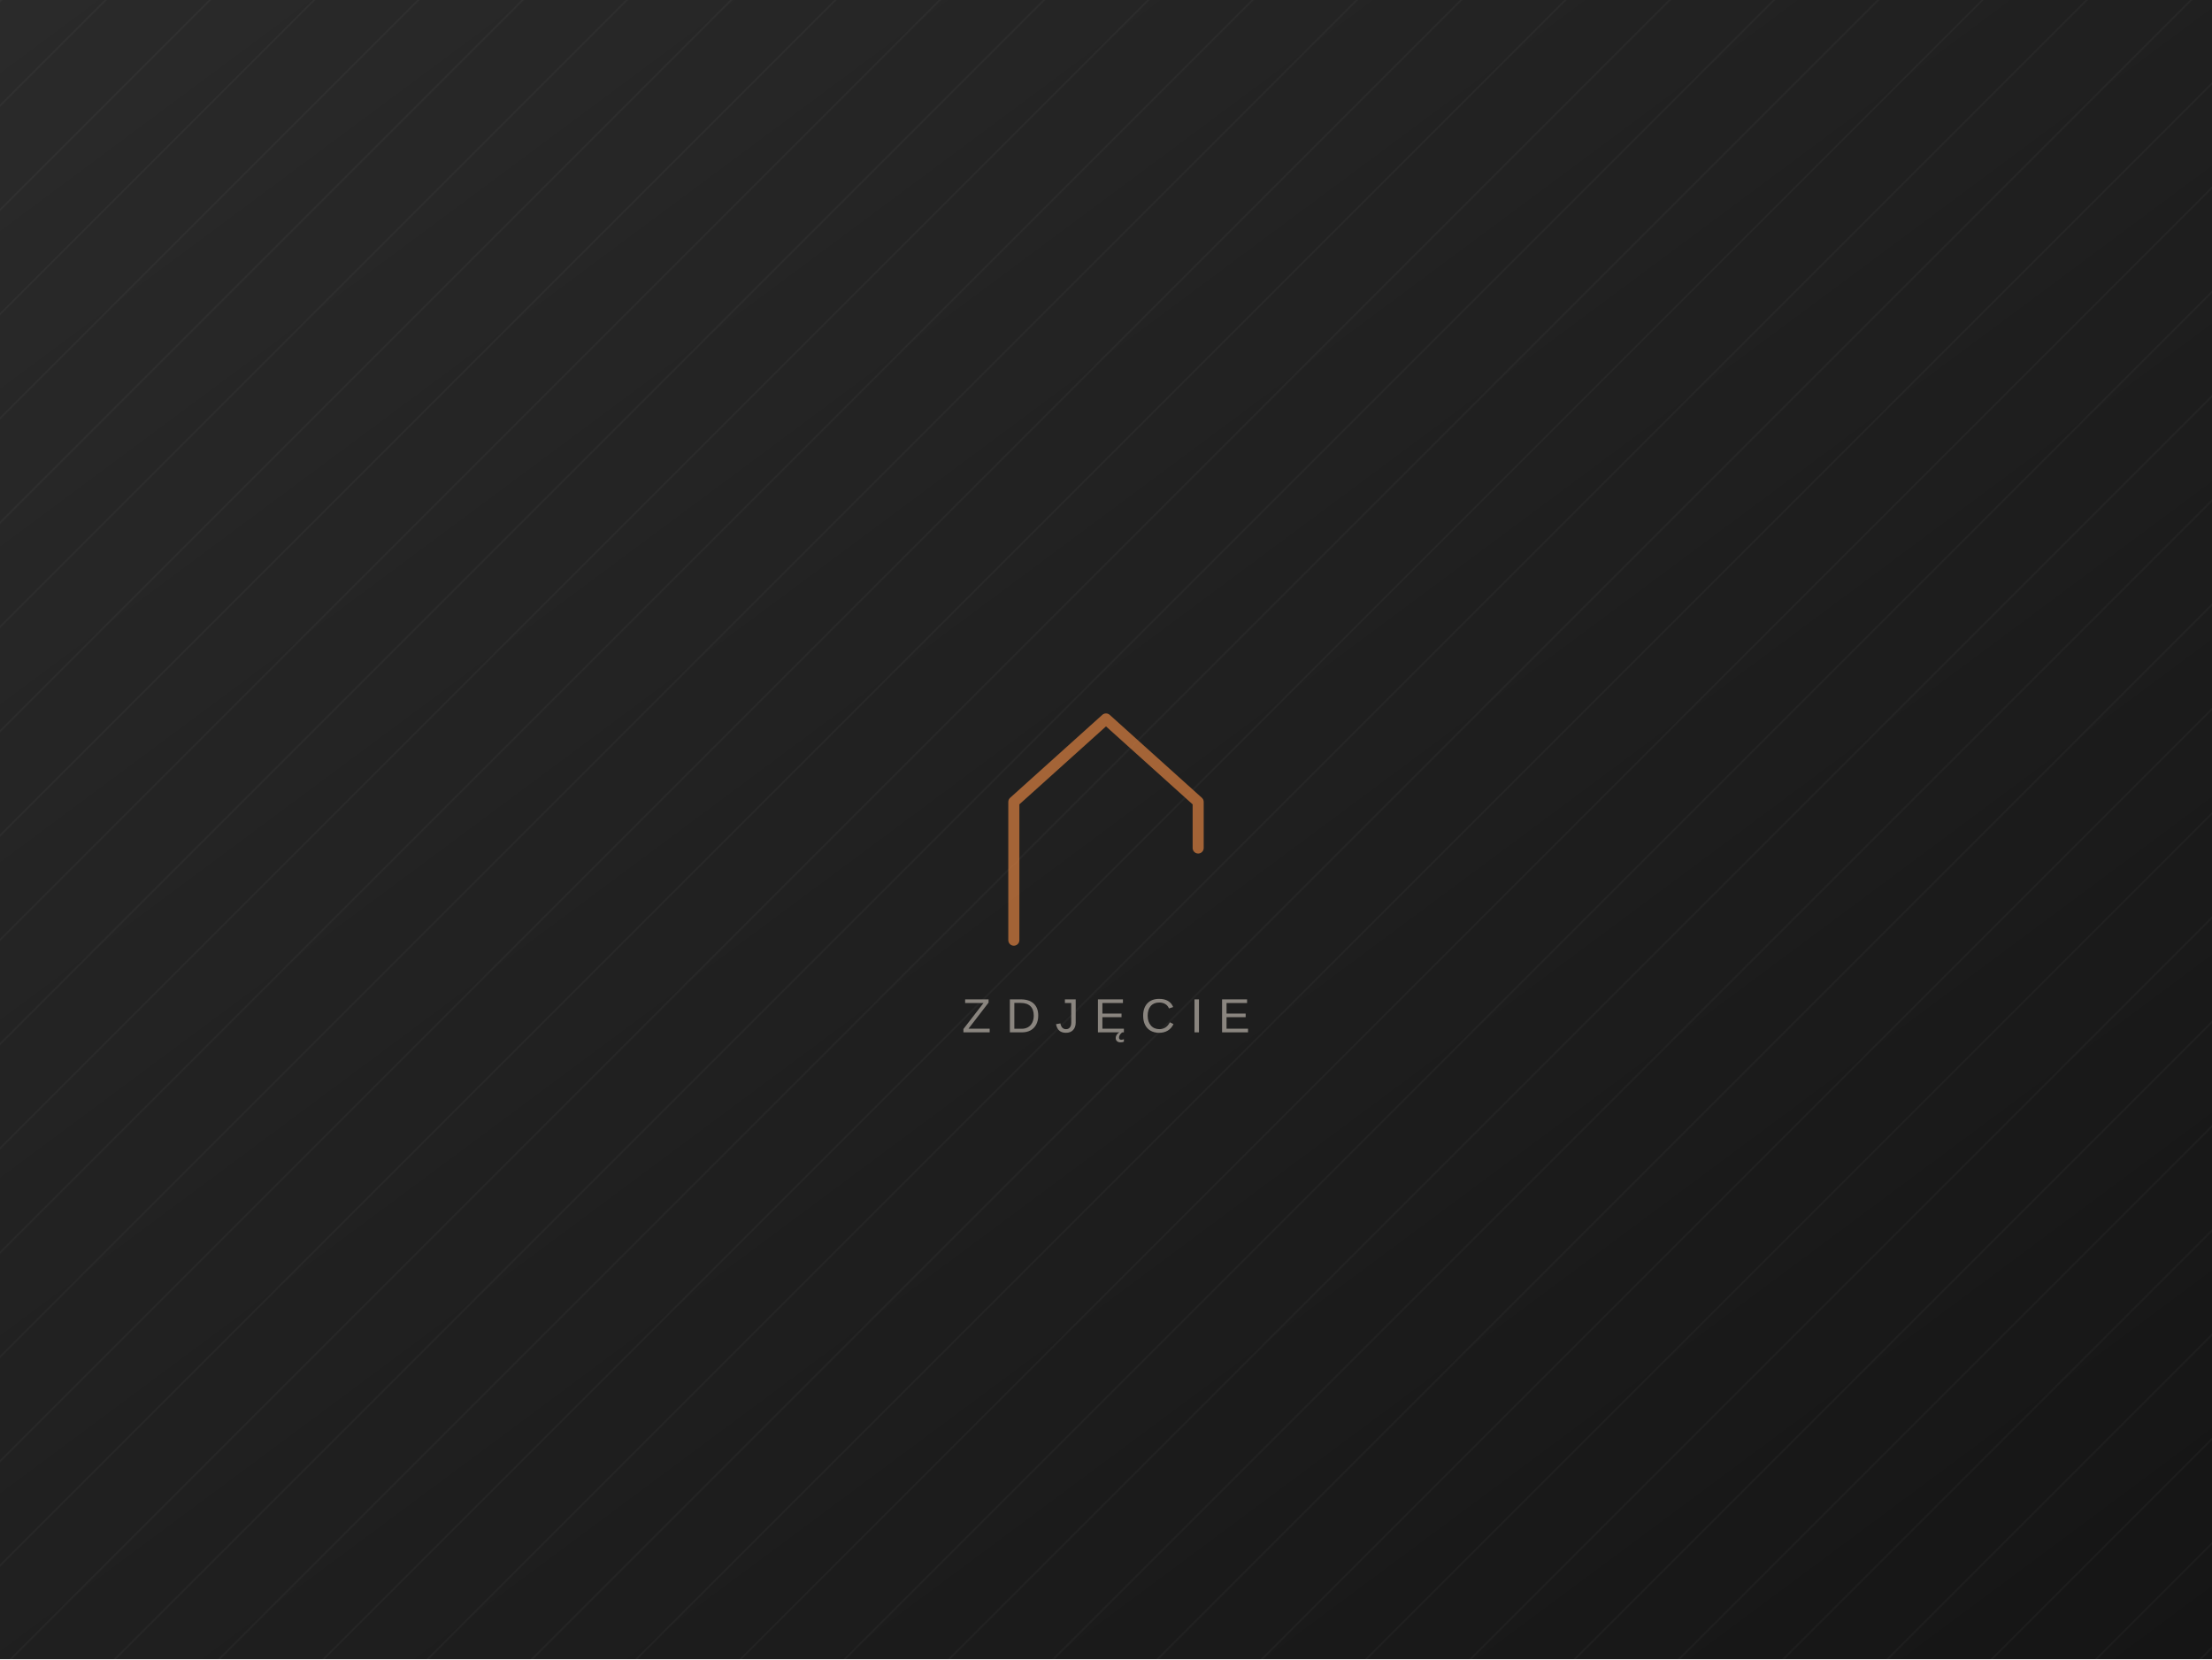
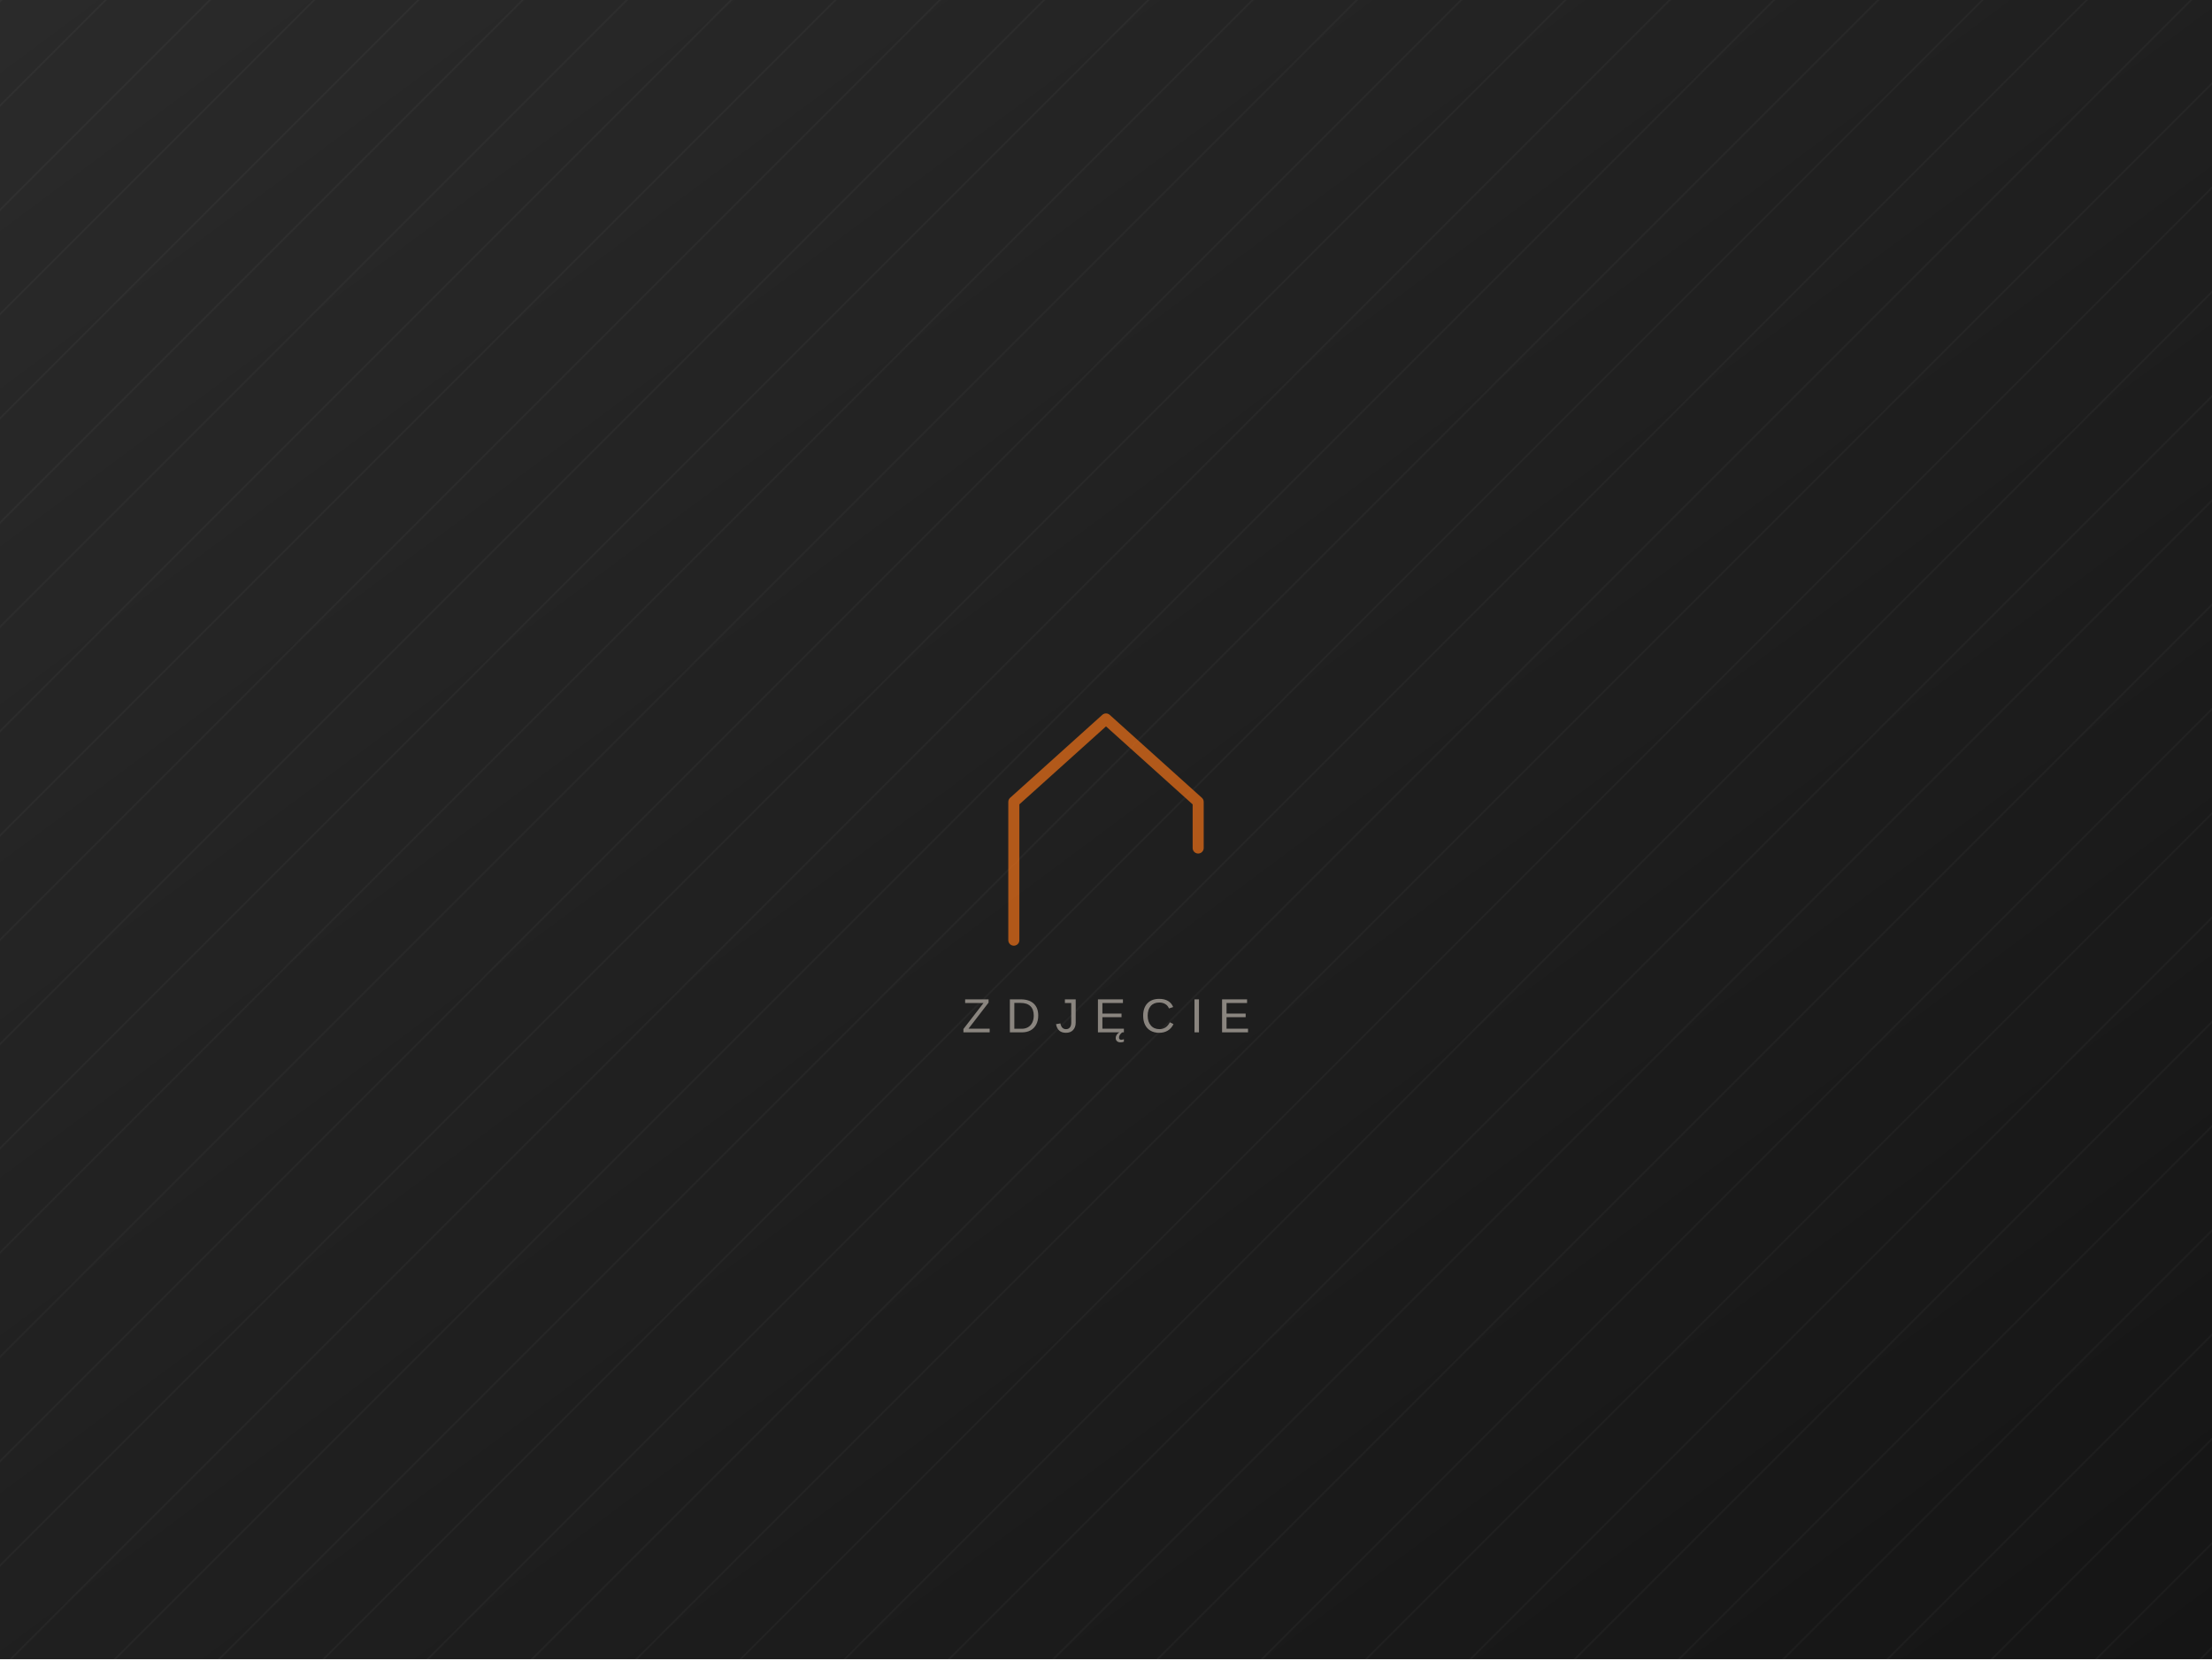
<svg xmlns="http://www.w3.org/2000/svg" viewBox="0 0 1200 900" preserveAspectRatio="xMidYMid slice">
  <defs>
    <linearGradient id="g" x1="0" y1="0" x2="1" y2="1">
      <stop offset="0" stop-color="#2a2a2a" />
      <stop offset="1" stop-color="#151515" />
    </linearGradient>
    <pattern id="p" width="40" height="40" patternUnits="userSpaceOnUse" patternTransform="rotate(45)">
      <line x1="0" y1="0" x2="0" y2="40" stroke="#ffffff" stroke-opacity=".03" stroke-width="2" />
    </pattern>
  </defs>
  <rect width="1200" height="900" fill="url(#g)" />
  <rect width="1200" height="900" fill="url(#p)" />
-   <g transform="translate(540 380)" fill="none" stroke="#dc8040" stroke-width="6" stroke-linejoin="round" stroke-linecap="round" opacity=".7">
+   <g transform="translate(540 380)" fill="none" stroke="#ef7117" stroke-width="6" stroke-linejoin="round" stroke-linecap="round" opacity=".7">
    <path d="M10 130 V55 L60 10 L110 55 V80" />
  </g>
  <text x="600" y="560" text-anchor="middle" font-family="Arial, sans-serif" font-size="26" letter-spacing="8" fill="#8a857f">ZDJĘCIE</text>
</svg>
